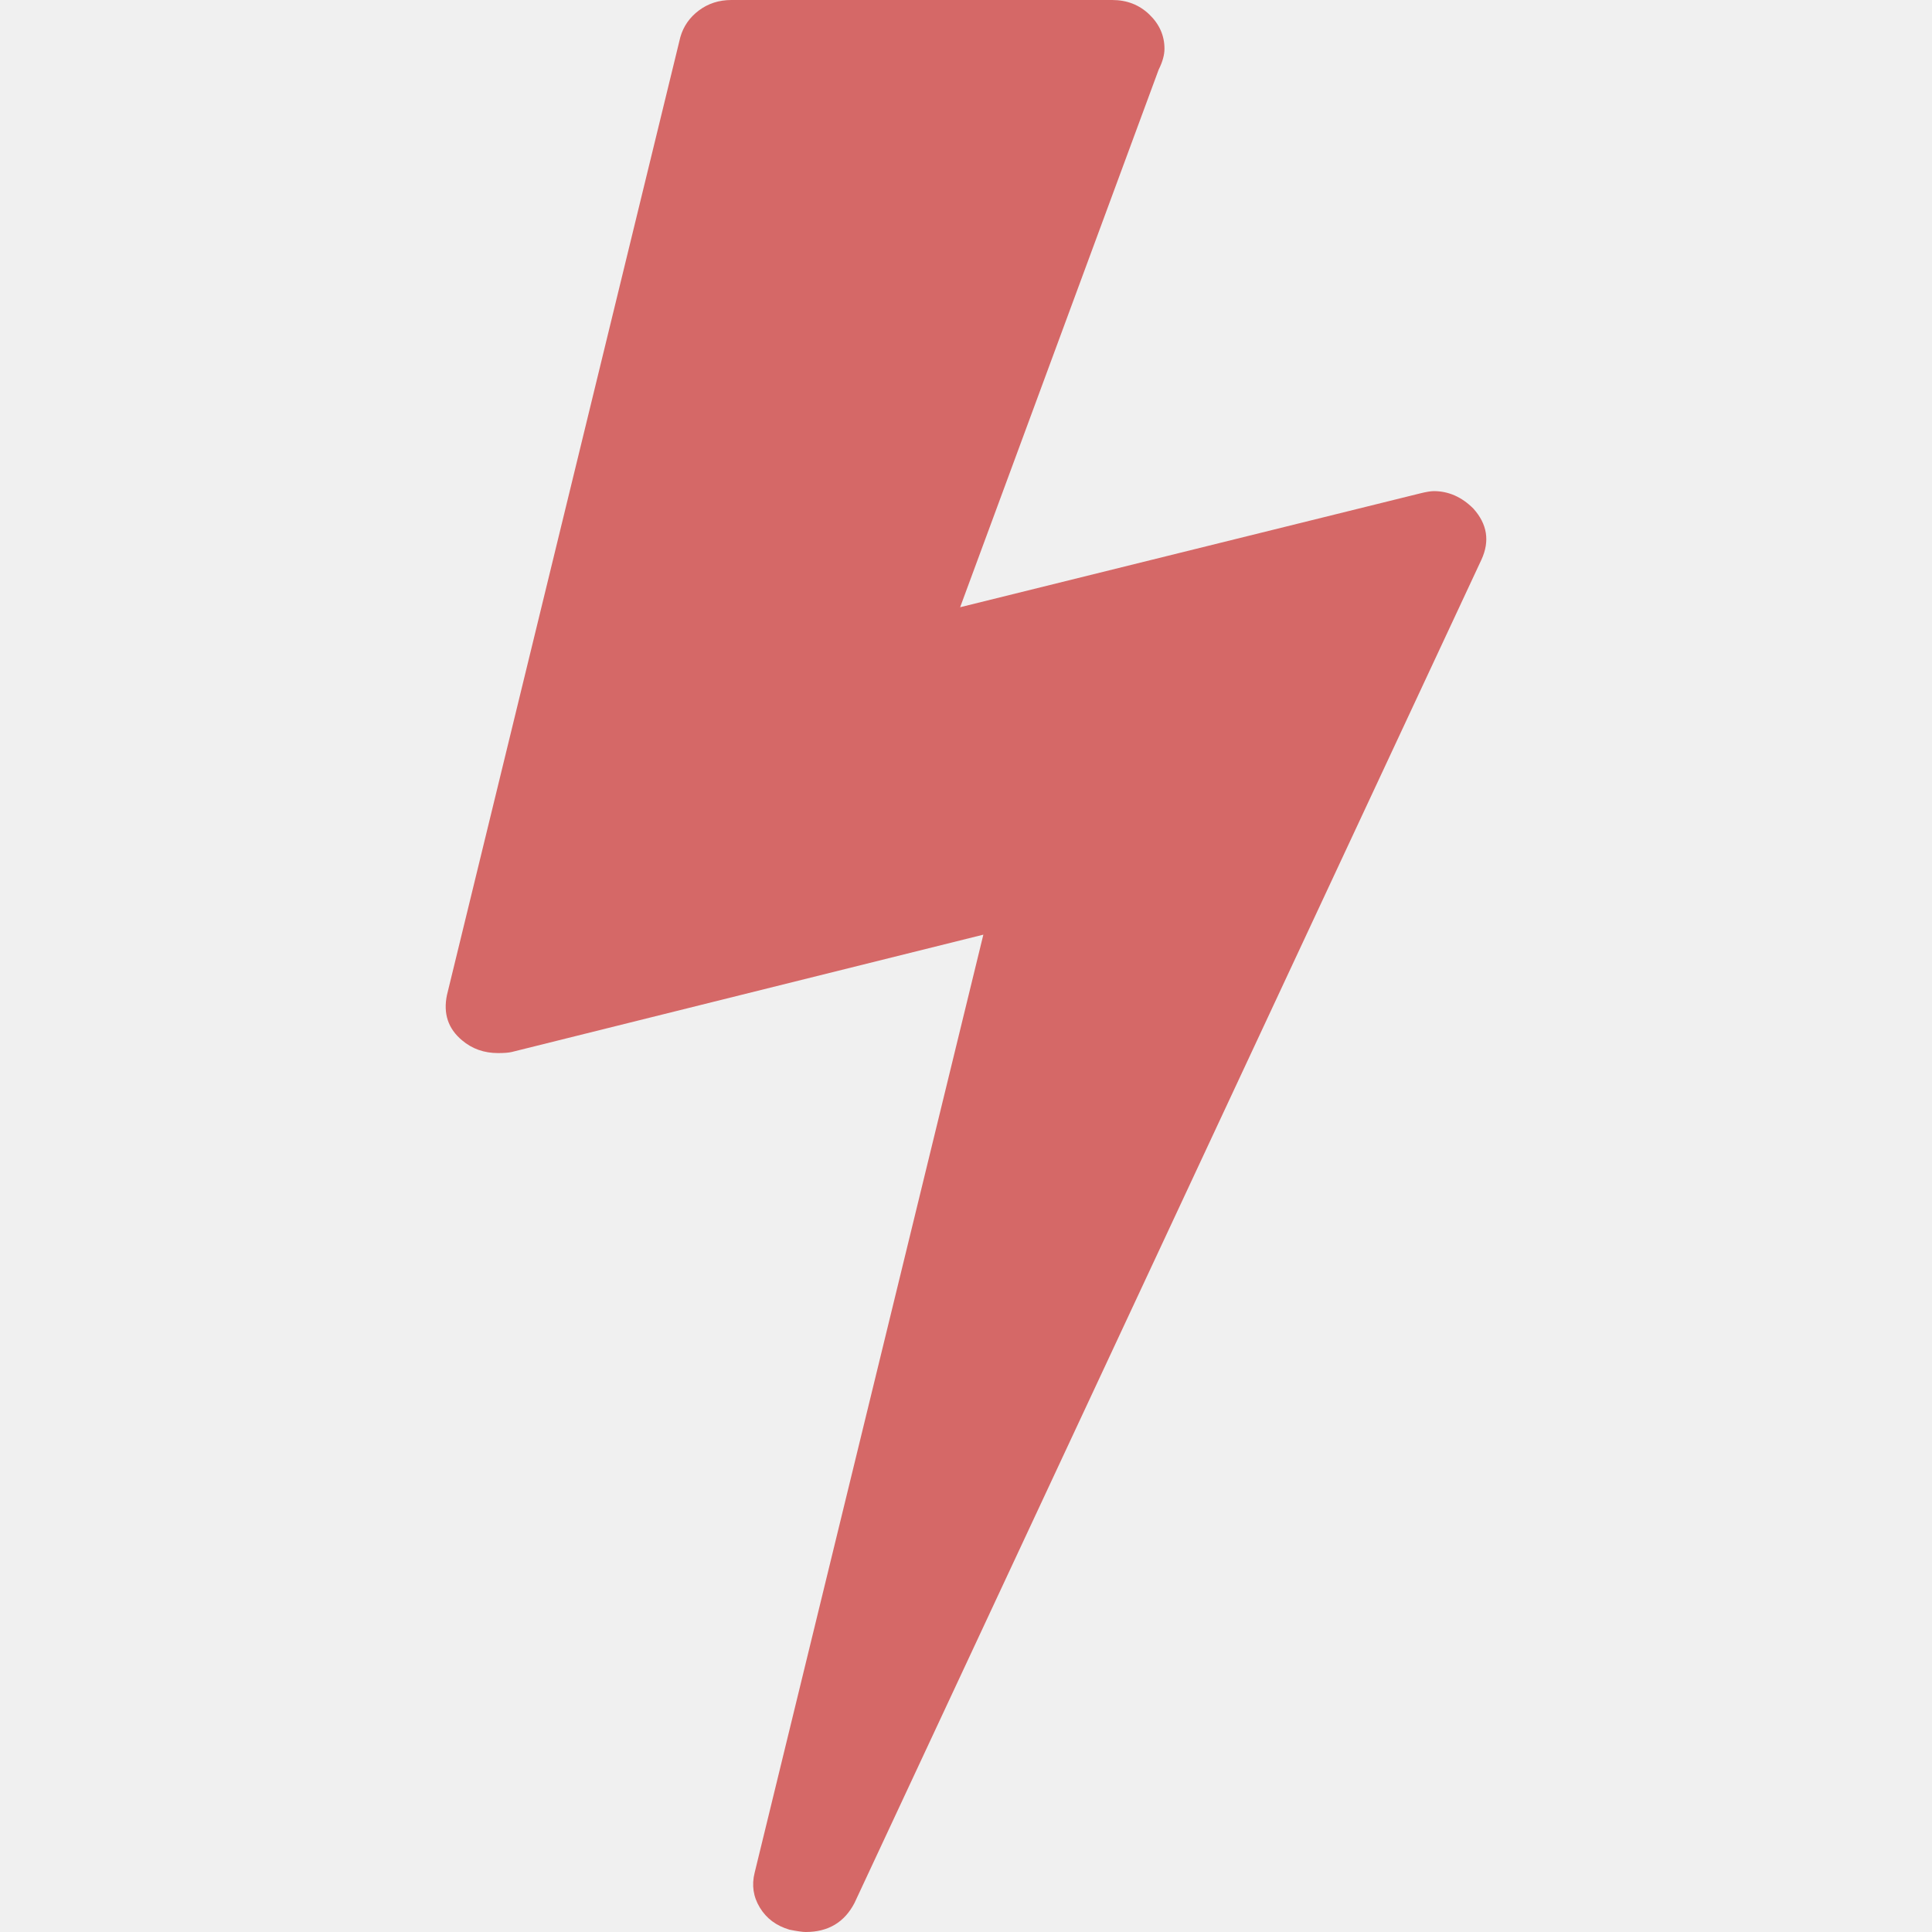
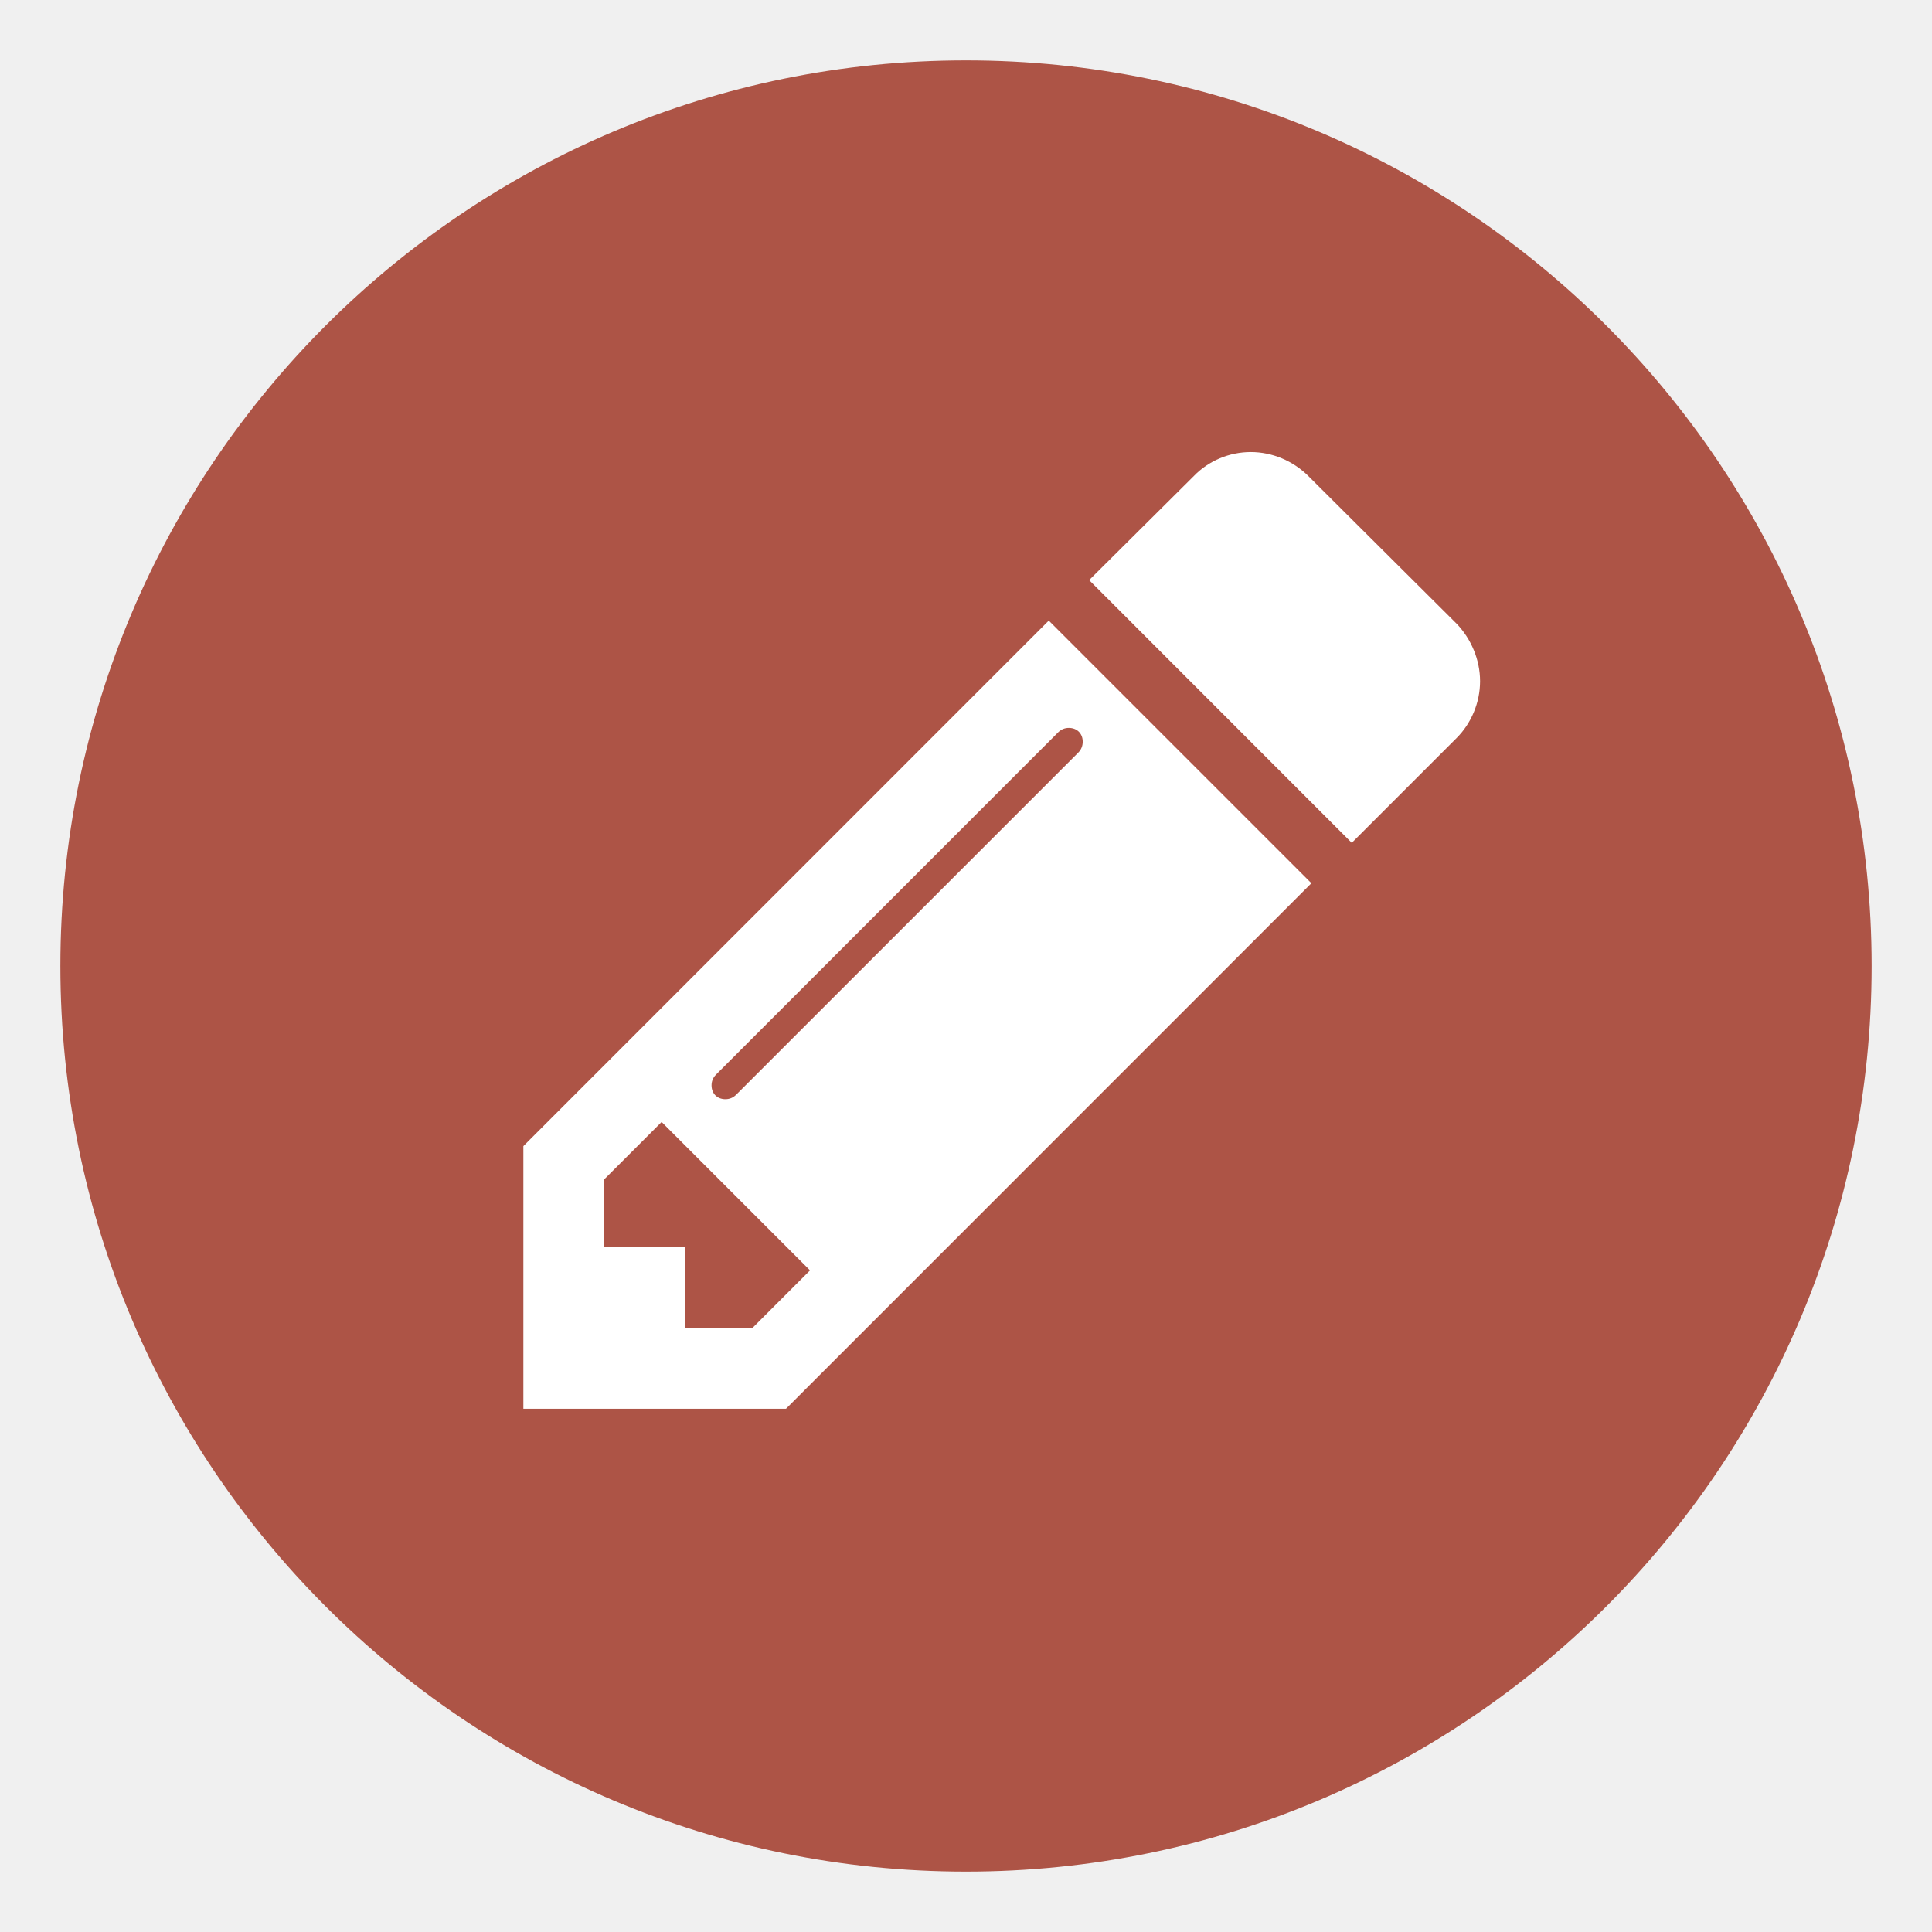
- <svg xmlns="http://www.w3.org/2000/svg" version="1.1" id="Capa_1" x="0px" y="0px" width="512px" height="512px" viewBox="0 0 475.084 475.085" style="enable-background:new 0 0 475.084 475.085;" xml:space="preserve">
-   <g>
-     <path d="M362.296,125.055c-2.851-2.853-6.092-4.28-9.706-4.287c-0.77,0-1.902,0.193-3.432,0.572L236.1,149.319L284.917,17.13   c0.951-1.903,1.431-3.614,1.431-5.139c0-3.234-1.242-6.04-3.713-8.42C280.161,1.188,277.115,0,273.501,0h-93.645   c-3.045,0-5.708,0.855-7.994,2.568c-2.284,1.715-3.809,3.905-4.568,6.567l-57.386,235.546c-0.953,4.564,0.284,8.277,3.711,11.135   c2.473,2.099,5.421,3.139,8.848,3.139c1.524,0,2.666-0.089,3.427-0.281l115.914-28.838l-56.244,230.691   c-0.76,3.045-0.333,5.899,1.287,8.562c1.619,2.669,4.047,4.476,7.281,5.427c1.903,0.377,3.239,0.568,3.999,0.568   c5.52,0,9.514-2.375,11.991-7.136l154.172-330.332C366.389,133.049,365.728,128.86,362.296,125.055z" fill="#d56867" />
+ <svg xmlns="http://www.w3.org/2000/svg" version="1.1" x="0px" y="0px" width="15.36px" height="15.36px" viewBox="0 0 15.36 15.36" enable-background="new 0 0 15.36 15.36" xml:space="preserve">
+   <g id="Shape_1_1_" enable-background="new    ">
+     <g id="Shape_1">
+       <g>
+         <circle fill-rule="evenodd" clip-rule="evenodd" fill="#AD5446" cx="7.68" cy="7.68" r="7.2" />
+       </g>
+     </g>
  </g>
-   <g>
- </g>
-   <g>
- </g>
-   <g>
- </g>
-   <g>
- </g>
-   <g>
- </g>
-   <g>
- </g>
-   <g>
- </g>
-   <g>
- </g>
-   <g>
- </g>
-   <g>
- </g>
-   <g>
- </g>
-   <g>
- </g>
-   <g>
- </g>
-   <g>
- </g>
-   <g>
- </g>
+   <g id="_xF040_">
+     <g>
+       <path fill="#FFFFFF" d="M10.426,7.022L6.249,11.2H4.161V9.112l4.177-4.178L10.426,7.022z M6.44,10.1L5.26,8.92L4.803,9.377v0.537    h0.643v0.643h0.537L6.44,10.1z M8.498,5.787c-0.03,0-0.06,0.01-0.085,0.035L5.692,8.544C5.667,8.569,5.657,8.599,5.657,8.629    c0,0.065,0.045,0.11,0.11,0.11c0.03,0,0.06-0.01,0.085-0.035l2.721-2.721c0.025-0.025,0.035-0.056,0.035-0.086    C8.608,5.832,8.563,5.787,8.498,5.787z M11.581,5.867l-0.834,0.834L8.659,4.612l0.833-0.828c0.116-0.12,0.281-0.19,0.452-0.19    s0.336,0.07,0.457,0.19l1.18,1.175c0.115,0.12,0.186,0.286,0.186,0.457S11.696,5.752,11.581,5.867z" />
+     </g>
+   </g>
</svg>
